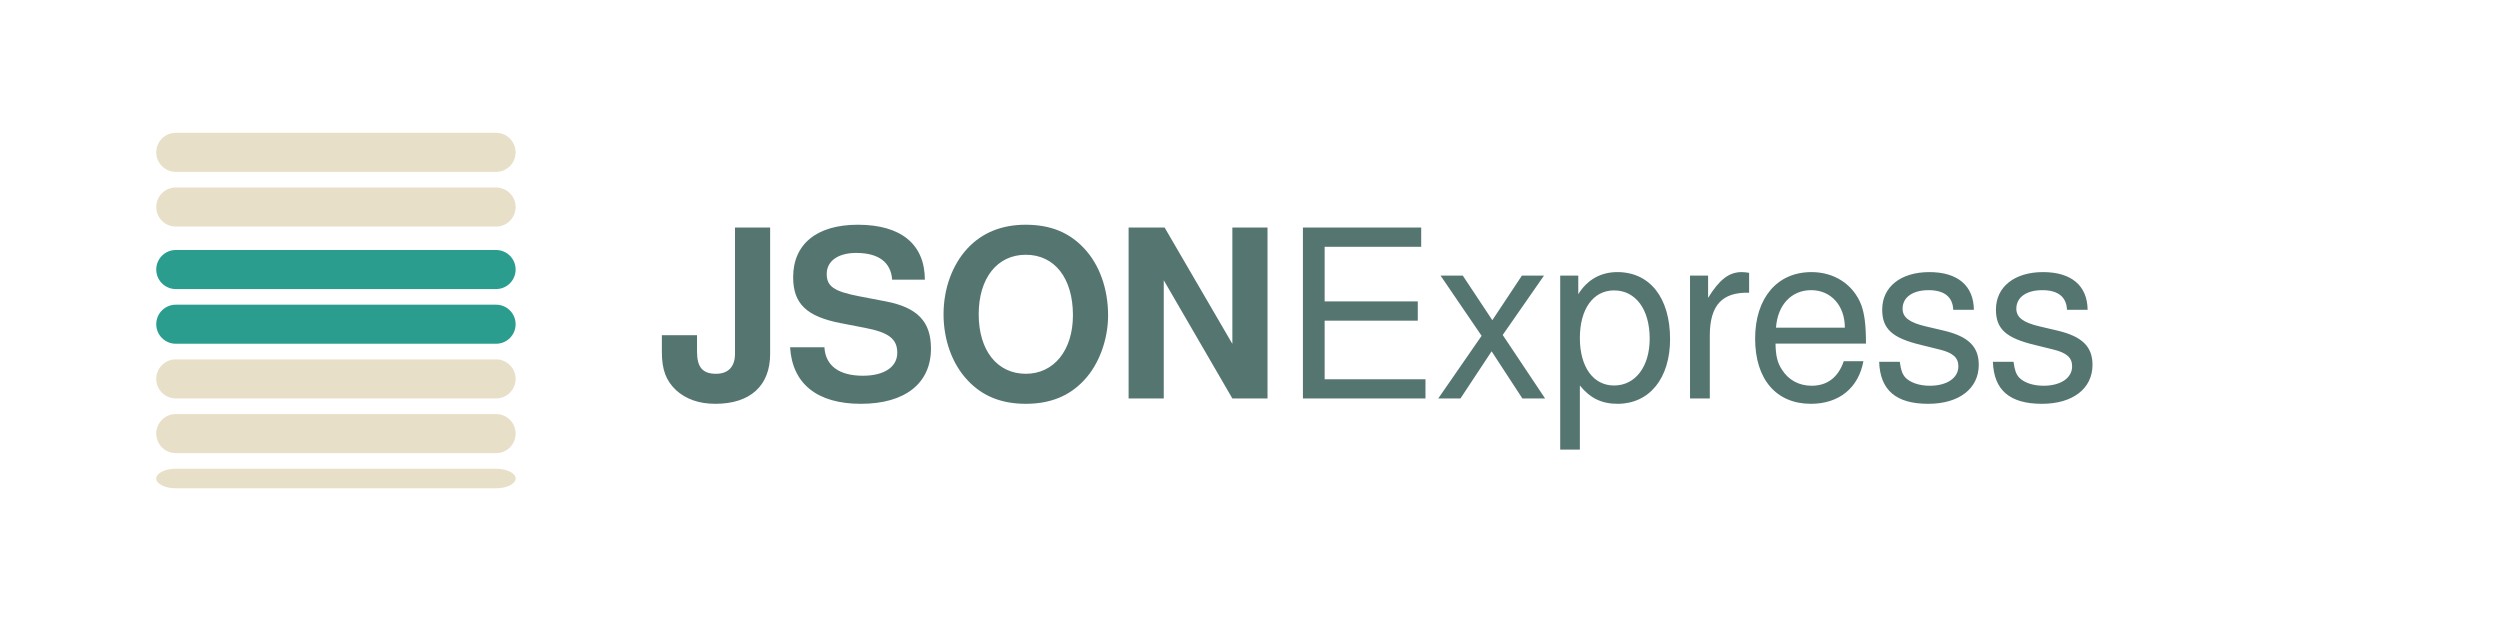
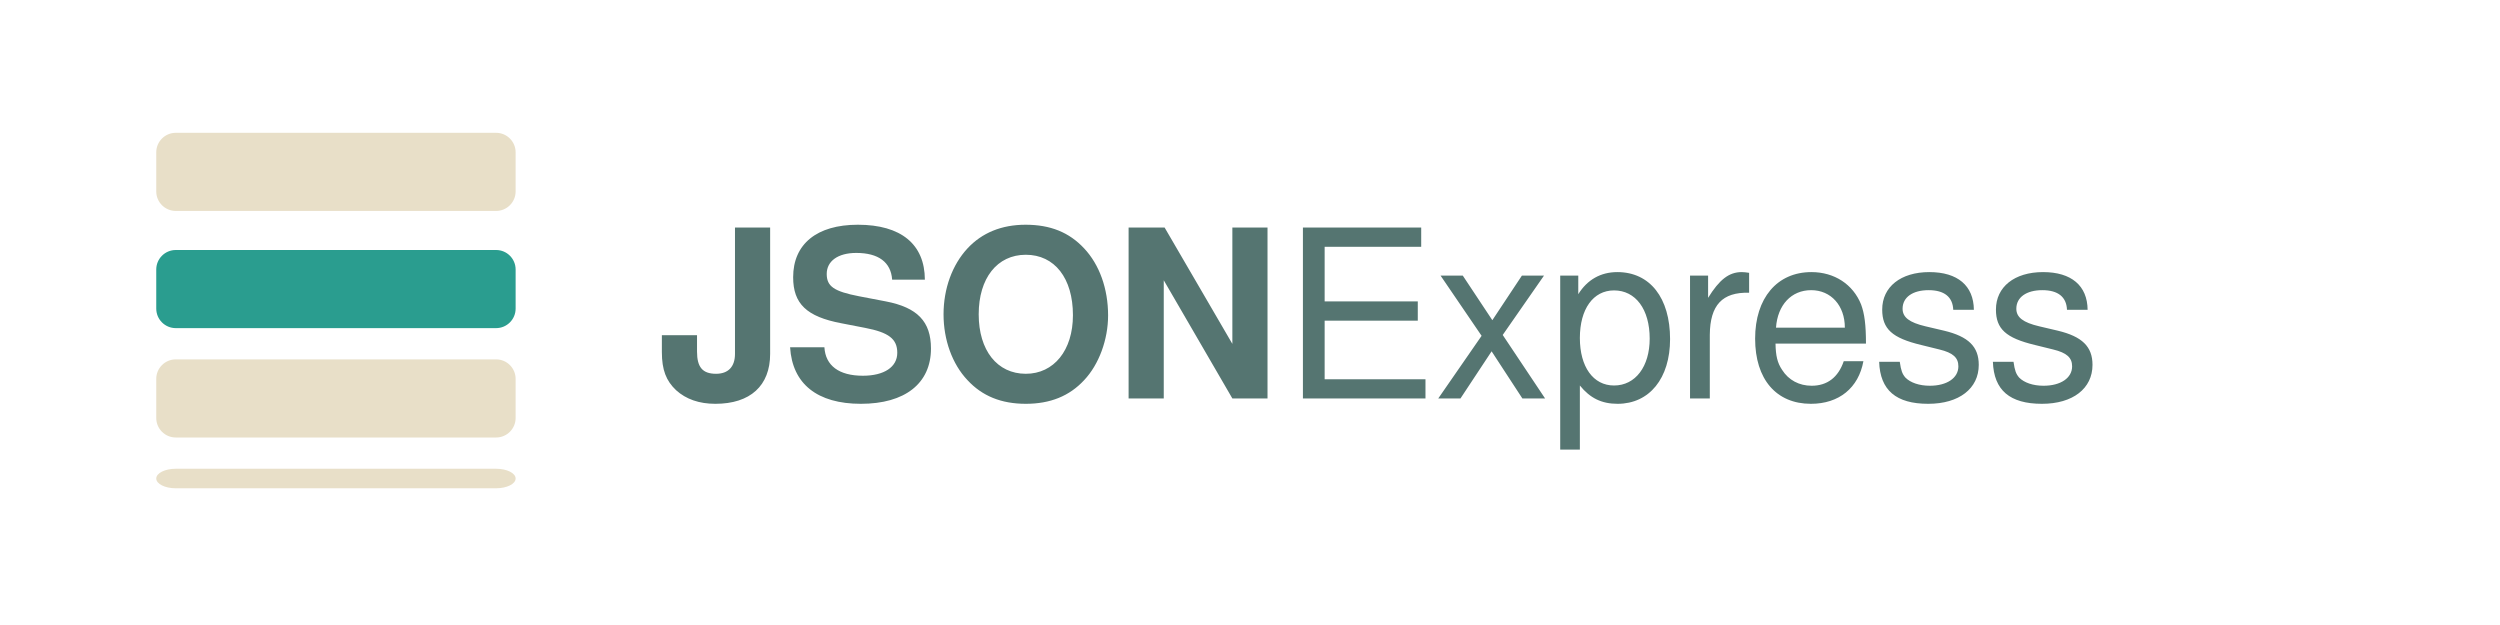
<svg xmlns="http://www.w3.org/2000/svg" viewBox="0 0 320 80" width="320" height="80" role="img" aria-label="JSONExpress logo">
  <g transform="translate(20, 17)">
-     <rect x="0" y="0" width="46" height="5" rx="2.5" fill="#e8dfc8" />
-     <rect x="0" y="7" width="46" height="5" rx="2.5" fill="#e8dfc8" />
-     <rect x="0" y="15" width="46" height="5" rx="2.5" fill="#2a9d8f" />
-     <rect x="0" y="22" width="46" height="5" rx="2.5" fill="#2a9d8f" />
-     <rect x="0" y="29" width="46" height="5" rx="2.5" fill="#e8dfc8" />
-     <rect x="0" y="36" width="46" height="5" rx="2.5" fill="#e8dfc8" />
+     <rect x="0" y="0" width="46" height="10" rx="2.5" fill="#e8dfc8" />
+     <rect x="0" y="15" width="46" height="10" rx="2.5" fill="#2a9d8f" />
+     <rect x="0" y="29" width="46" height="10" rx="2.5" fill="#e8dfc8" />
    <rect x="0" y="43" width="46" height="2.5" rx="2.5" fill="#e8dfc8" />
  </g>
  <text x="84" y="51" font-family="'Helvetica Neue', Helvetica, Arial, sans-serif" font-size="30" font-weight="700" letter-spacing="-0.5" fill="#557571">JSON<tspan font-weight="400" fill="#557571">Express</tspan>
  </text>
</svg>
